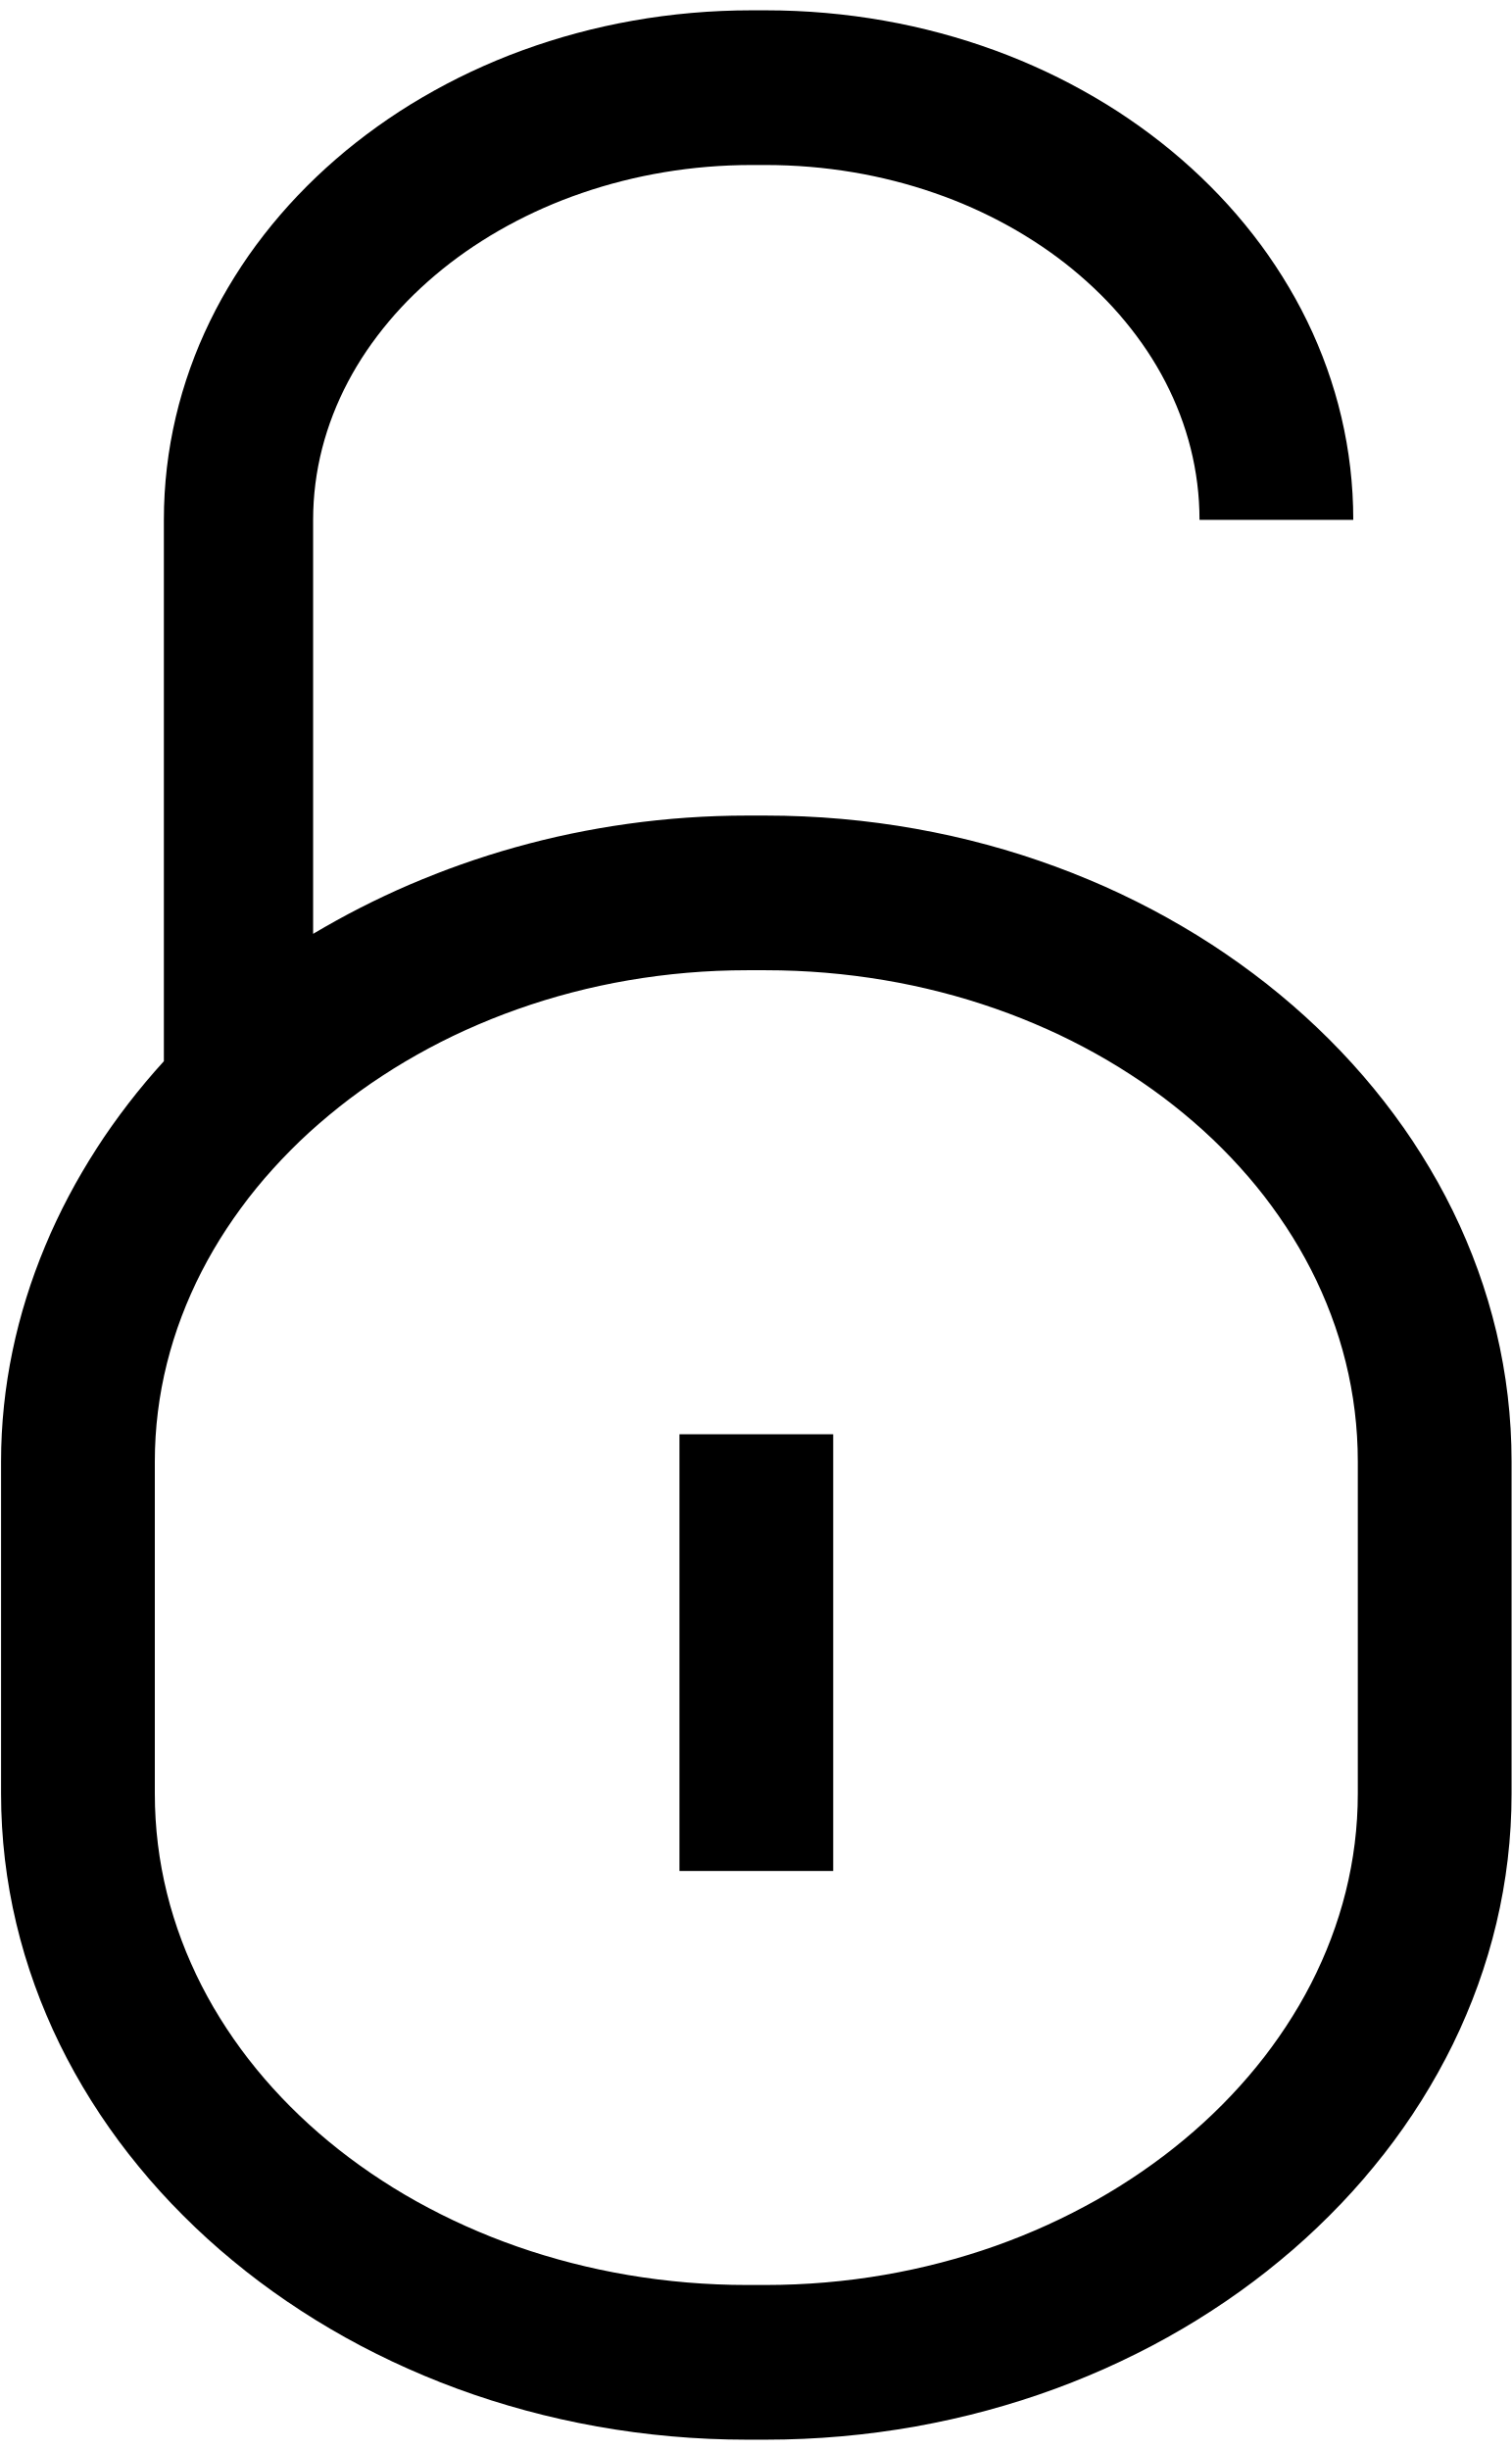
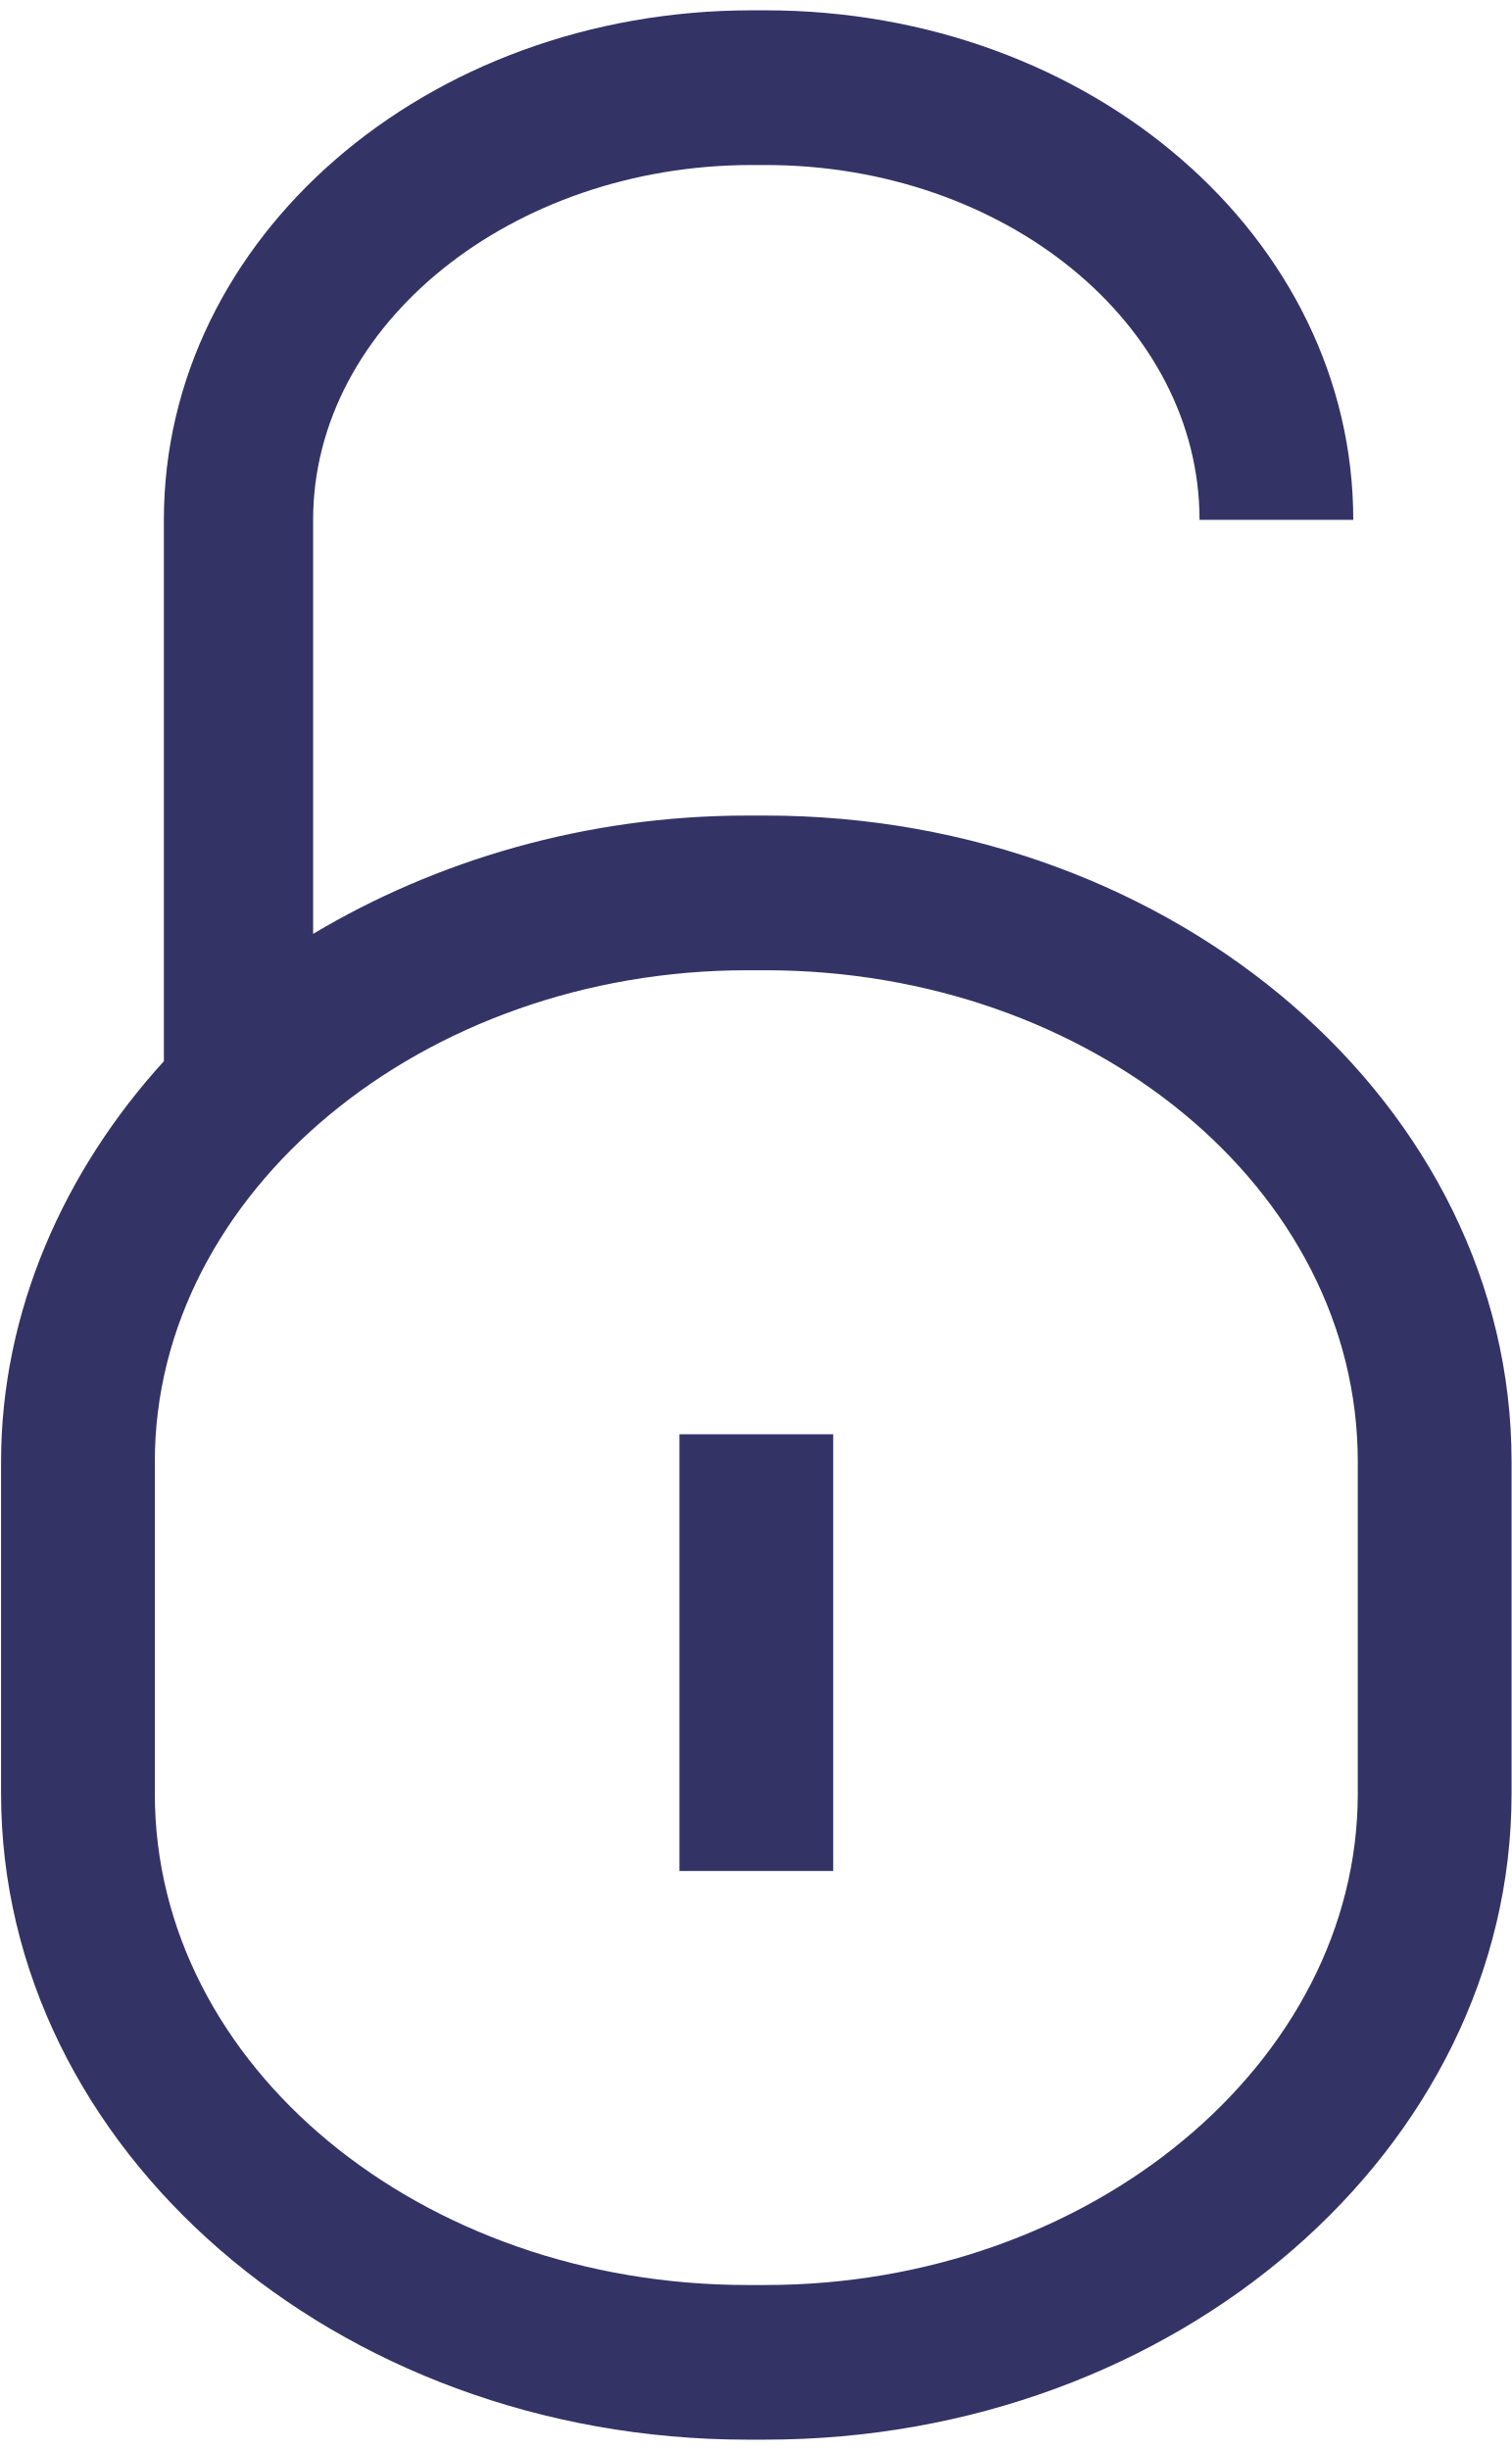
- <svg xmlns="http://www.w3.org/2000/svg" width="58px" height="94px" viewBox="0 0 58 94" version="1.1">
-   <defs />
-   <g id="Page-1" stroke="none" stroke-width="1" fill="none" fill-rule="evenodd">
-     <g id="ben-03-lock" transform="translate(-1, -1)" fill="#000000">
-       <path d="M29.847,7.331 L30.368,7.331 C39.565,7.331 47.026,13.44 47.026,20.945 L52.926,20.945 C52.926,10.124 42.862,1.396 30.368,1.396 L29.847,1.396 C17.353,1.396 7.288,10.124 7.288,20.945 L7.288,41.716 C3.471,45.905 1.041,51.316 1.041,57.076 L1.041,69.818 C1.041,83.433 13.882,94.604 29.674,94.604 L30.368,94.604 C46.159,94.604 59,83.433 59,69.818 L59,57.076 C59,43.462 46.159,32.291 30.368,32.291 L29.674,32.291 C23.426,32.291 17.7,34.036 13.015,36.829 L13.015,20.945 C13.015,13.44 20.65,7.331 29.847,7.331 L29.847,7.331 Z M29.674,38.225 L30.368,38.225 C42.862,38.225 53.1,46.604 53.1,57.076 L53.1,69.818 C53.1,80.116 42.862,88.669 30.368,88.669 L29.674,88.669 C17.179,88.669 6.941,80.291 6.941,69.818 L6.941,57.076 C6.941,46.778 17.179,38.225 29.674,38.225 L29.674,38.225 Z" id="Shape" />
-       <polygon id="Shape" points="27.071 56.029 32.971 56.029 32.971 72.785 27.071 72.785" />
+ <svg xmlns="http://www.w3.org/2000/svg" version="1.1" id="Layer_1" x="0px" y="0px" width="58px" height="94px" viewBox="0 0 58 94" enable-background="new 0 0 58 94" xml:space="preserve">
+   <g id="Page-1">
+     <g id="ben-03-lock" transform="translate(-1, -1)">
+       <path id="Shape" fill="#333366" d="M29.847,7.331h0.521c9.197,0,16.659,6.109,16.659,13.614h5.899    c0-10.822-10.064-19.549-22.558-19.549h-0.521c-12.494,0-22.559,8.727-22.559,19.549v20.771c-3.817,4.189-6.247,9.6-6.247,15.36    v12.742c0,13.614,12.841,24.785,28.632,24.785h0.694C46.158,94.604,59,83.433,59,69.818V57.076    c0-13.614-12.842-24.785-28.632-24.785h-0.694c-6.247,0-11.973,1.745-16.659,4.538V20.945C13.015,13.44,20.65,7.331,29.847,7.331    L29.847,7.331z M29.673,38.226h0.694c12.494,0,22.732,8.378,22.732,18.851v12.742c0,10.298-10.238,18.851-22.732,18.851h-0.694    c-12.494,0-22.732-8.378-22.732-18.851V57.076C6.941,46.778,17.179,38.226,29.673,38.226L29.673,38.226z" />
+       <polygon id="Shape_1_" fill="#333366" points="27.071,56.029 32.971,56.029 32.971,72.785 27.071,72.785   " />
    </g>
  </g>
</svg>
